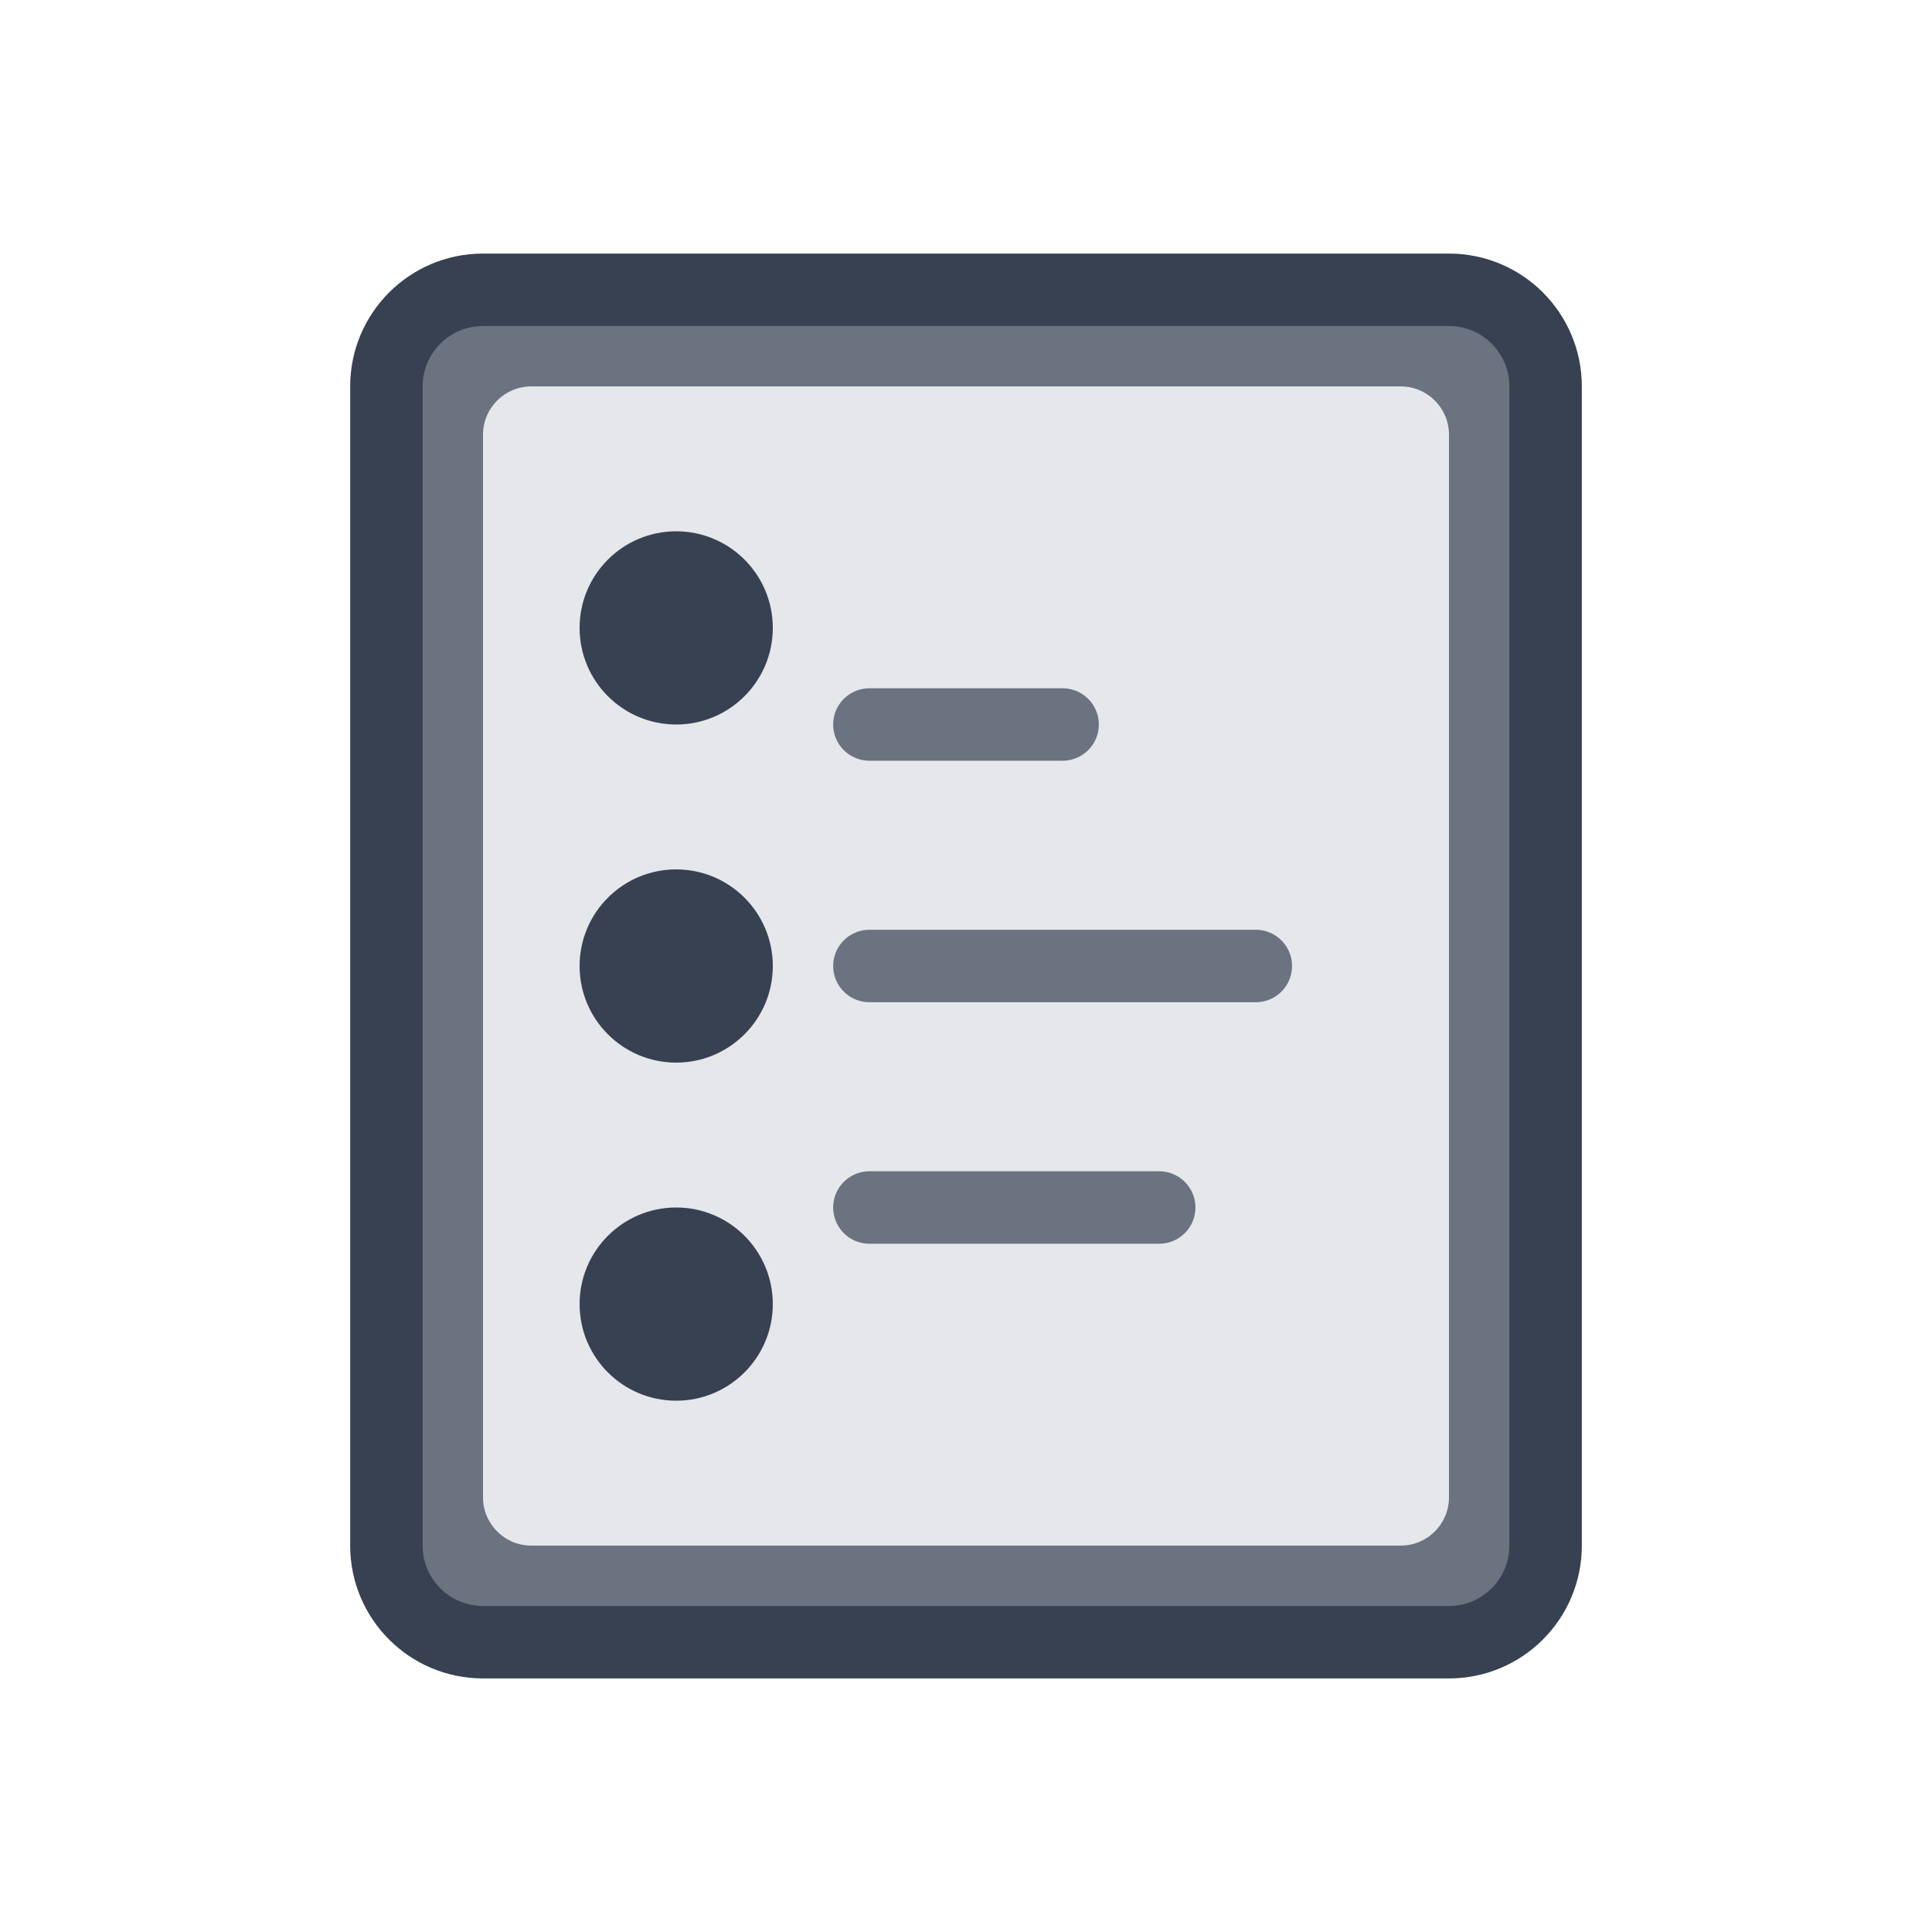
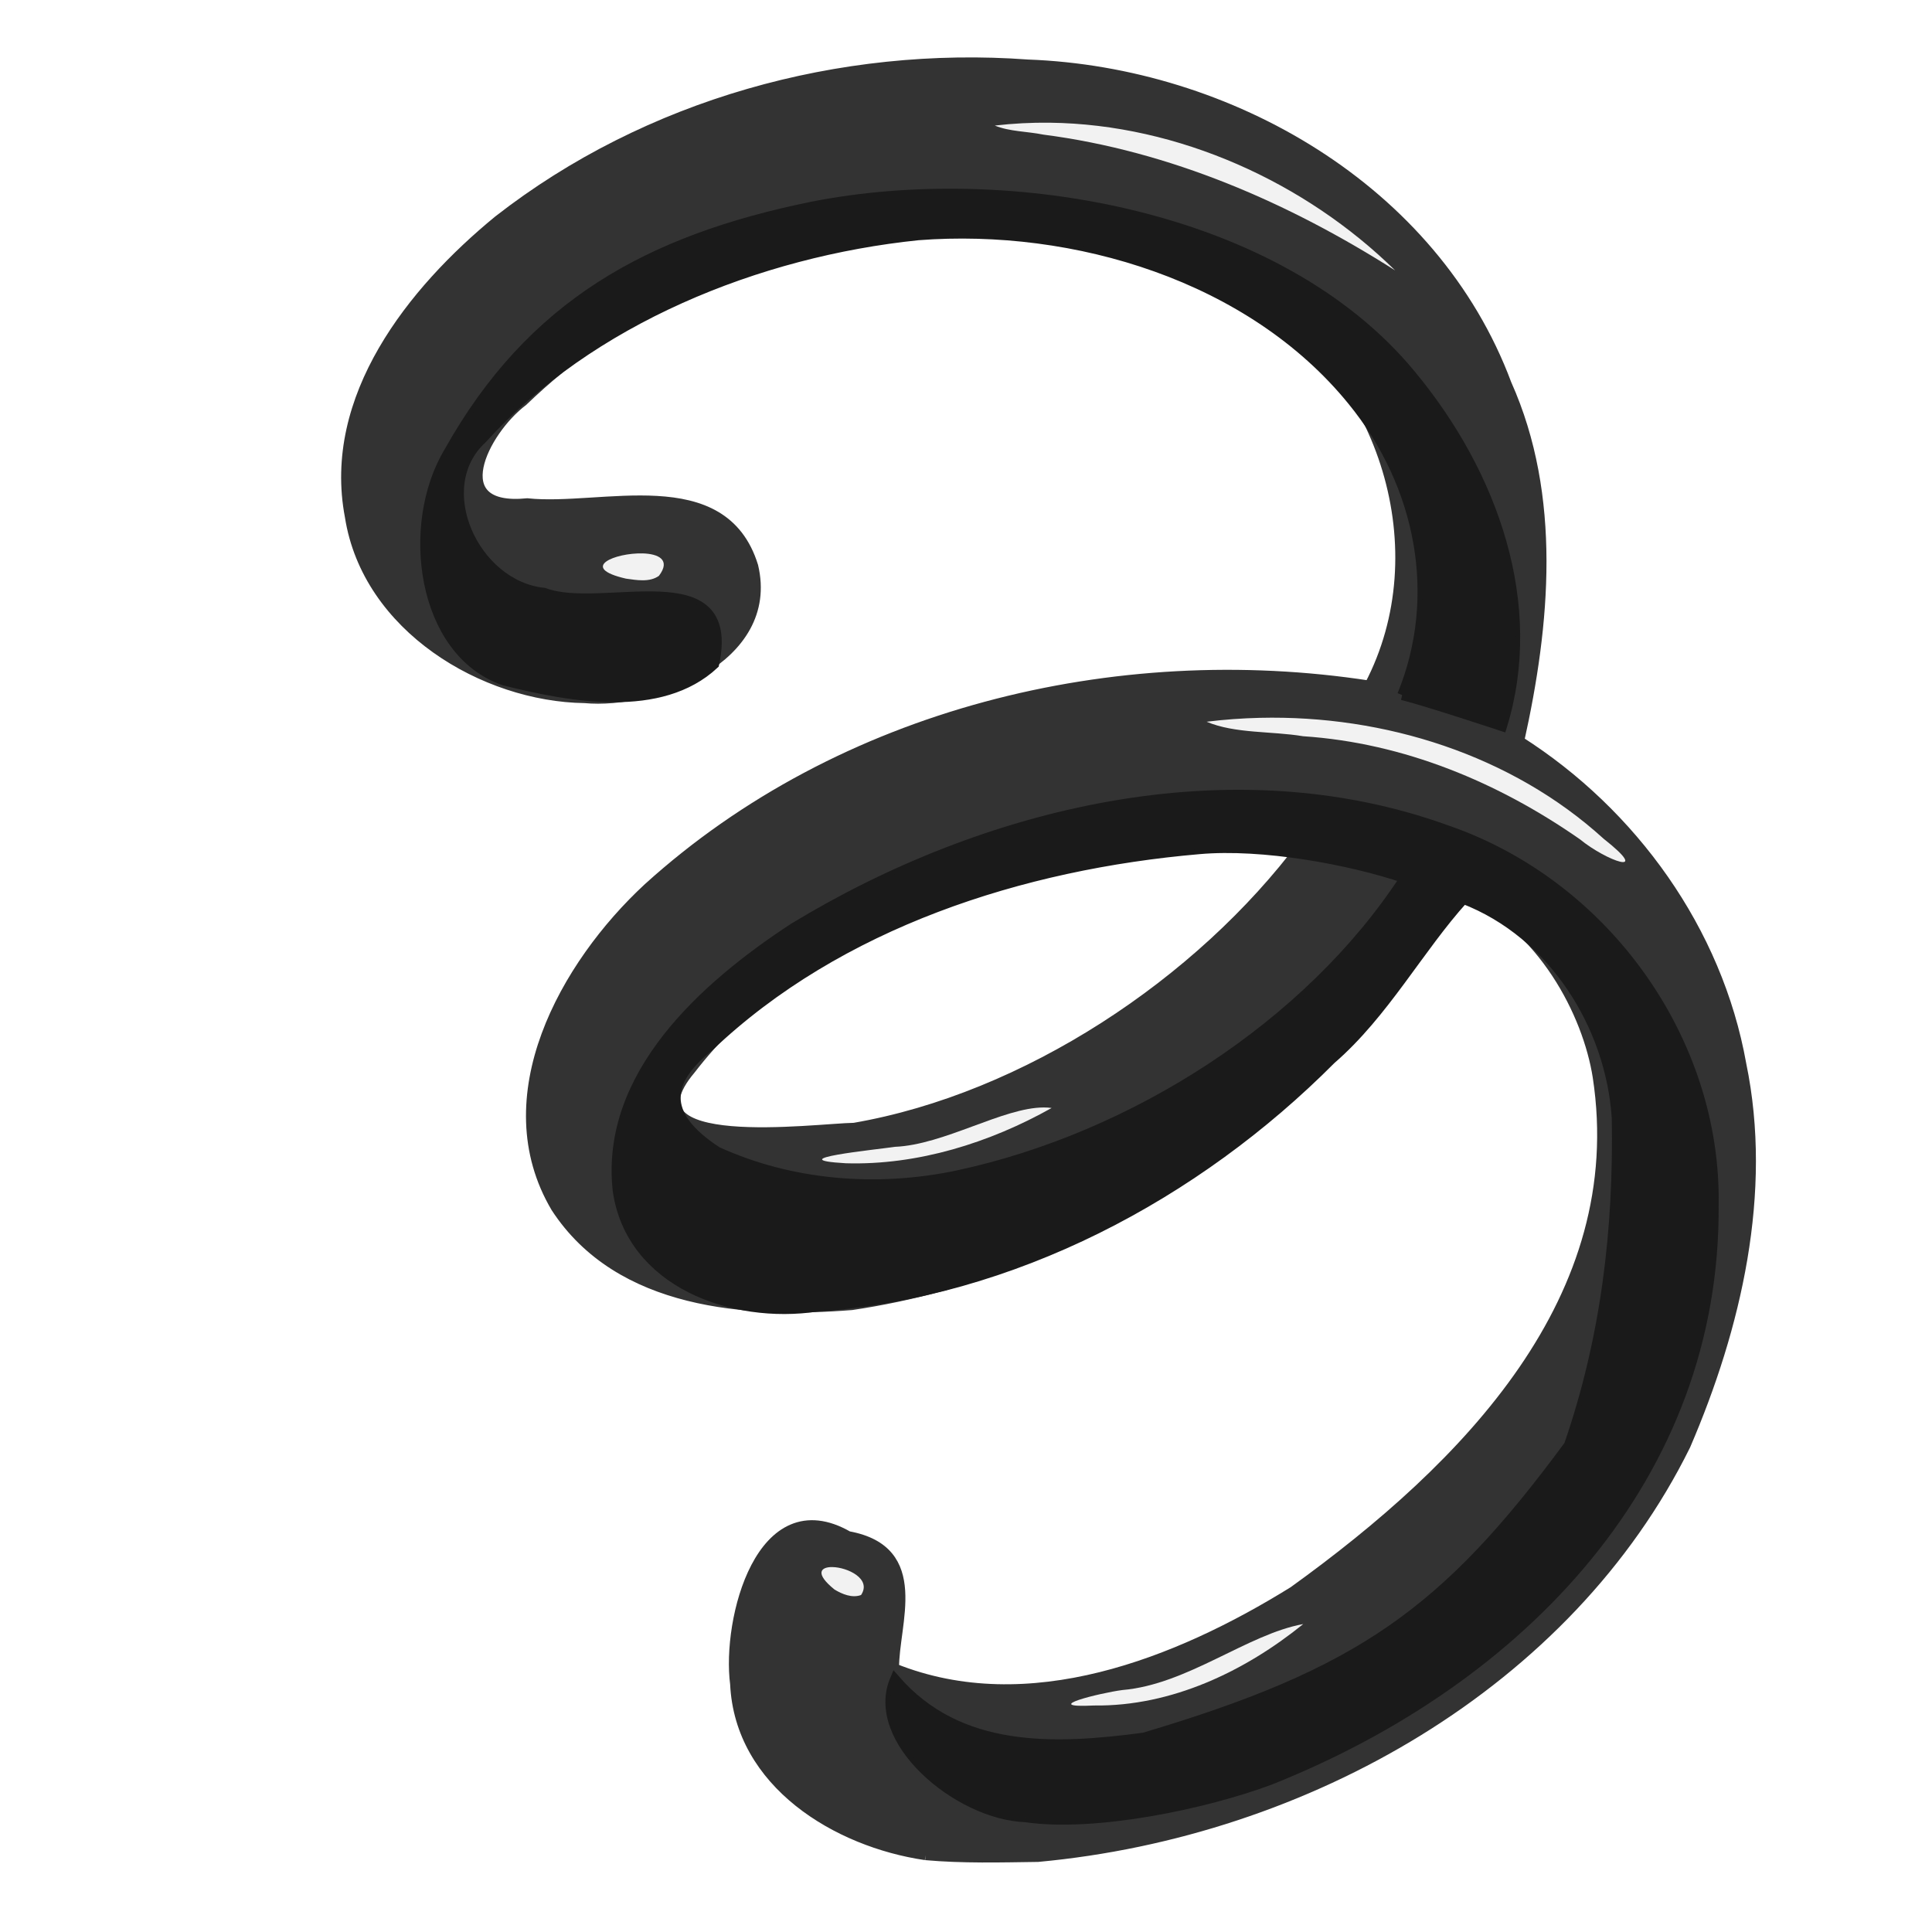
- <svg xmlns="http://www.w3.org/2000/svg" width="40" height="40" viewBox="0 0 40 40" fill="none">
-   <rect x="8" y="6" width="24" height="28" rx="2" fill="#6B7280" stroke="#374151" stroke-width="1.5" />
-   <rect x="10" y="8" width="20" height="24" rx="1" fill="#E5E7EB" />
-   <circle cx="14" cy="13" r="2" fill="#374151" />
-   <circle cx="14" cy="20" r="2" fill="#374151" />
-   <circle cx="14" cy="27" r="2" fill="#374151" />
-   <path d="M18 15 L22 15 M18 20 L26 20 M18 25 L24 25" stroke="#6B7280" stroke-width="1.5" stroke-linecap="round" />
+ <svg xmlns="http://www.w3.org/2000/svg" width="40" height="40" viewBox="0 0 67.733 67.733">
+   <path fill="#333" stroke="#333" stroke-width="0.35" paint-order="stroke fill" d="M29.947 39.539c6.014-1.039 12.114-5.077 15.756-9.955-1.818-.373-4.788-.01-6.983.217-5.363 1.115-11.047 3.203-14.507 7.693-2.537 3.014 4.39 2.063 5.734 2.045m2.502 25.5c-3.116-.458-6.515-2.52-6.677-6.004-.294-2.241.907-6.936 3.964-5.179 2.735.497 1.591 3.068 1.609 4.634 4.71 1.889 9.942-.18 14.002-2.7 6.096-4.392 11.85-10.275 10.666-18.037-.348-2.217-1.922-5.31-4.805-6.563-.28-.122-.466.617-.778.814-4.472 7.232-12.153 12.497-20.57 13.75-3.673.29-8.146-.009-10.37-3.419-2.289-3.864.312-8.502 3.232-11.205 6.76-6.124 16.384-8.462 25.287-7.094 2.476-4.727.519-10.898-3.96-13.639-8.024-5.022-19.11-2.702-25.718 3.668-1.381 1.042-2.81 3.876.154 3.579 2.616.276 6.86-1.232 7.922 2.206.767 3.239-3.498 4.85-5.908 4.625-3.53-.048-7.625-2.477-8.233-6.364-.798-4.17 2.18-7.904 5.205-10.384 5.227-4.079 11.986-5.946 18.564-5.465 7.046.259 14.236 4.367 16.784 11.202 1.766 3.944 1.35 8.43.442 12.514 3.964 2.52 6.951 6.646 7.787 11.335.93 4.489-.174 9.22-1.956 13.36-4.113 8.33-13.287 13.556-22.703 14.428-1.312.018-2.632.055-3.94-.062" />
+   <path fill="#1a1a1a" stroke="#1a1a1a" stroke-width="0.35" paint-order="stroke fill" d="M35.948 63.708c-2.364-.088-5.475-2.7-4.572-4.826 2.252 2.593 5.585 2.454 8.728 2.037 7.582-2.254 10.573-4.376 14.901-10.25 1.294-3.747 1.745-7.55 1.676-11.475-.21-3.225-2.212-6.46-5.374-7.68-1.566 1.731-2.78 4.013-4.642 5.624-4.728 4.752-11.155 8.194-18.024 8.67-2.974.445-6.525-.849-6.985-4.071-.446-4.026 3.02-7.141 6.166-9.2 6.661-4.051 15.307-6.19 22.908-3.429 5.587 1.93 9.446 7.423 9.348 13.141.073 9.486-6.704 16.623-15.538 20.146-2.263.852-6.166 1.671-8.592 1.313m-2.373-22.502c6.19-1.327 12.32-5.263 15.678-10.418-1.94-.656-4.994-1.214-7.206-1.018-6.236.537-12.646 2.6-17.188 6.917-1.448 1.16-1.771 2.354.28 3.688 2.616 1.193 5.623 1.425 8.436.831M49.16 24.368c1.405-3.428.685-7.346-1.752-10.326-3.539-4.35-9.72-6.217-15.218-5.795-5.63.58-11.518 2.962-15.283 7.13-1.87 1.713-.282 5.161 2.166 5.406 2.03.775 6.772-1.253 5.964 2.498-1.878 1.753-5.054 1.154-7.362.576-2.908-1.002-3.473-5.472-1.934-8.018 2.893-5.165 7.02-7.43 12.734-8.595 6.913-1.365 16.352.282 20.977 5.878 2.915 3.506 4.515 8.08 3.207 12.335 0 0-2.605-.865-3.5-1.09" />
+   <path fill="#f2f2f2" d="M36.809 4.302q-.967-.012-1.933.1c.52.214 1.142.203 1.699.317 4.452.574 8.616 2.395 12.336 4.761C45.77 6.396 41.32 4.358 36.81 4.302m-14.286 15.1c-.945-.026-2.26.498-.579.884.373.051.826.137 1.156-.098.424-.56-.01-.772-.577-.787m21.647 5.765q-.94.022-1.868.137c.991.422 2.28.324 3.38.508 3.543.234 6.853 1.623 9.708 3.614.917.754 2.562 1.346.828-.021-3.223-2.932-7.671-4.34-12.048-4.238m-7.577 13.66c-1.425 0-3.499 1.31-5.22 1.38-.65.098-4.11.439-1.722.576 2.525.076 5.055-.723 7.217-1.938a2 2 0 0 0-.275-.018m-7.41 16.113c-.414-.008-.633.22.076.79.262.157.614.307.927.19.381-.568-.472-.97-1.004-.98m16.507 1.998c-1.962.355-4.06 2.12-6.34 2.313-.76.098-2.971.639-.995.542 2.722.036 5.297-1.205 7.335-2.855" />
</svg>
